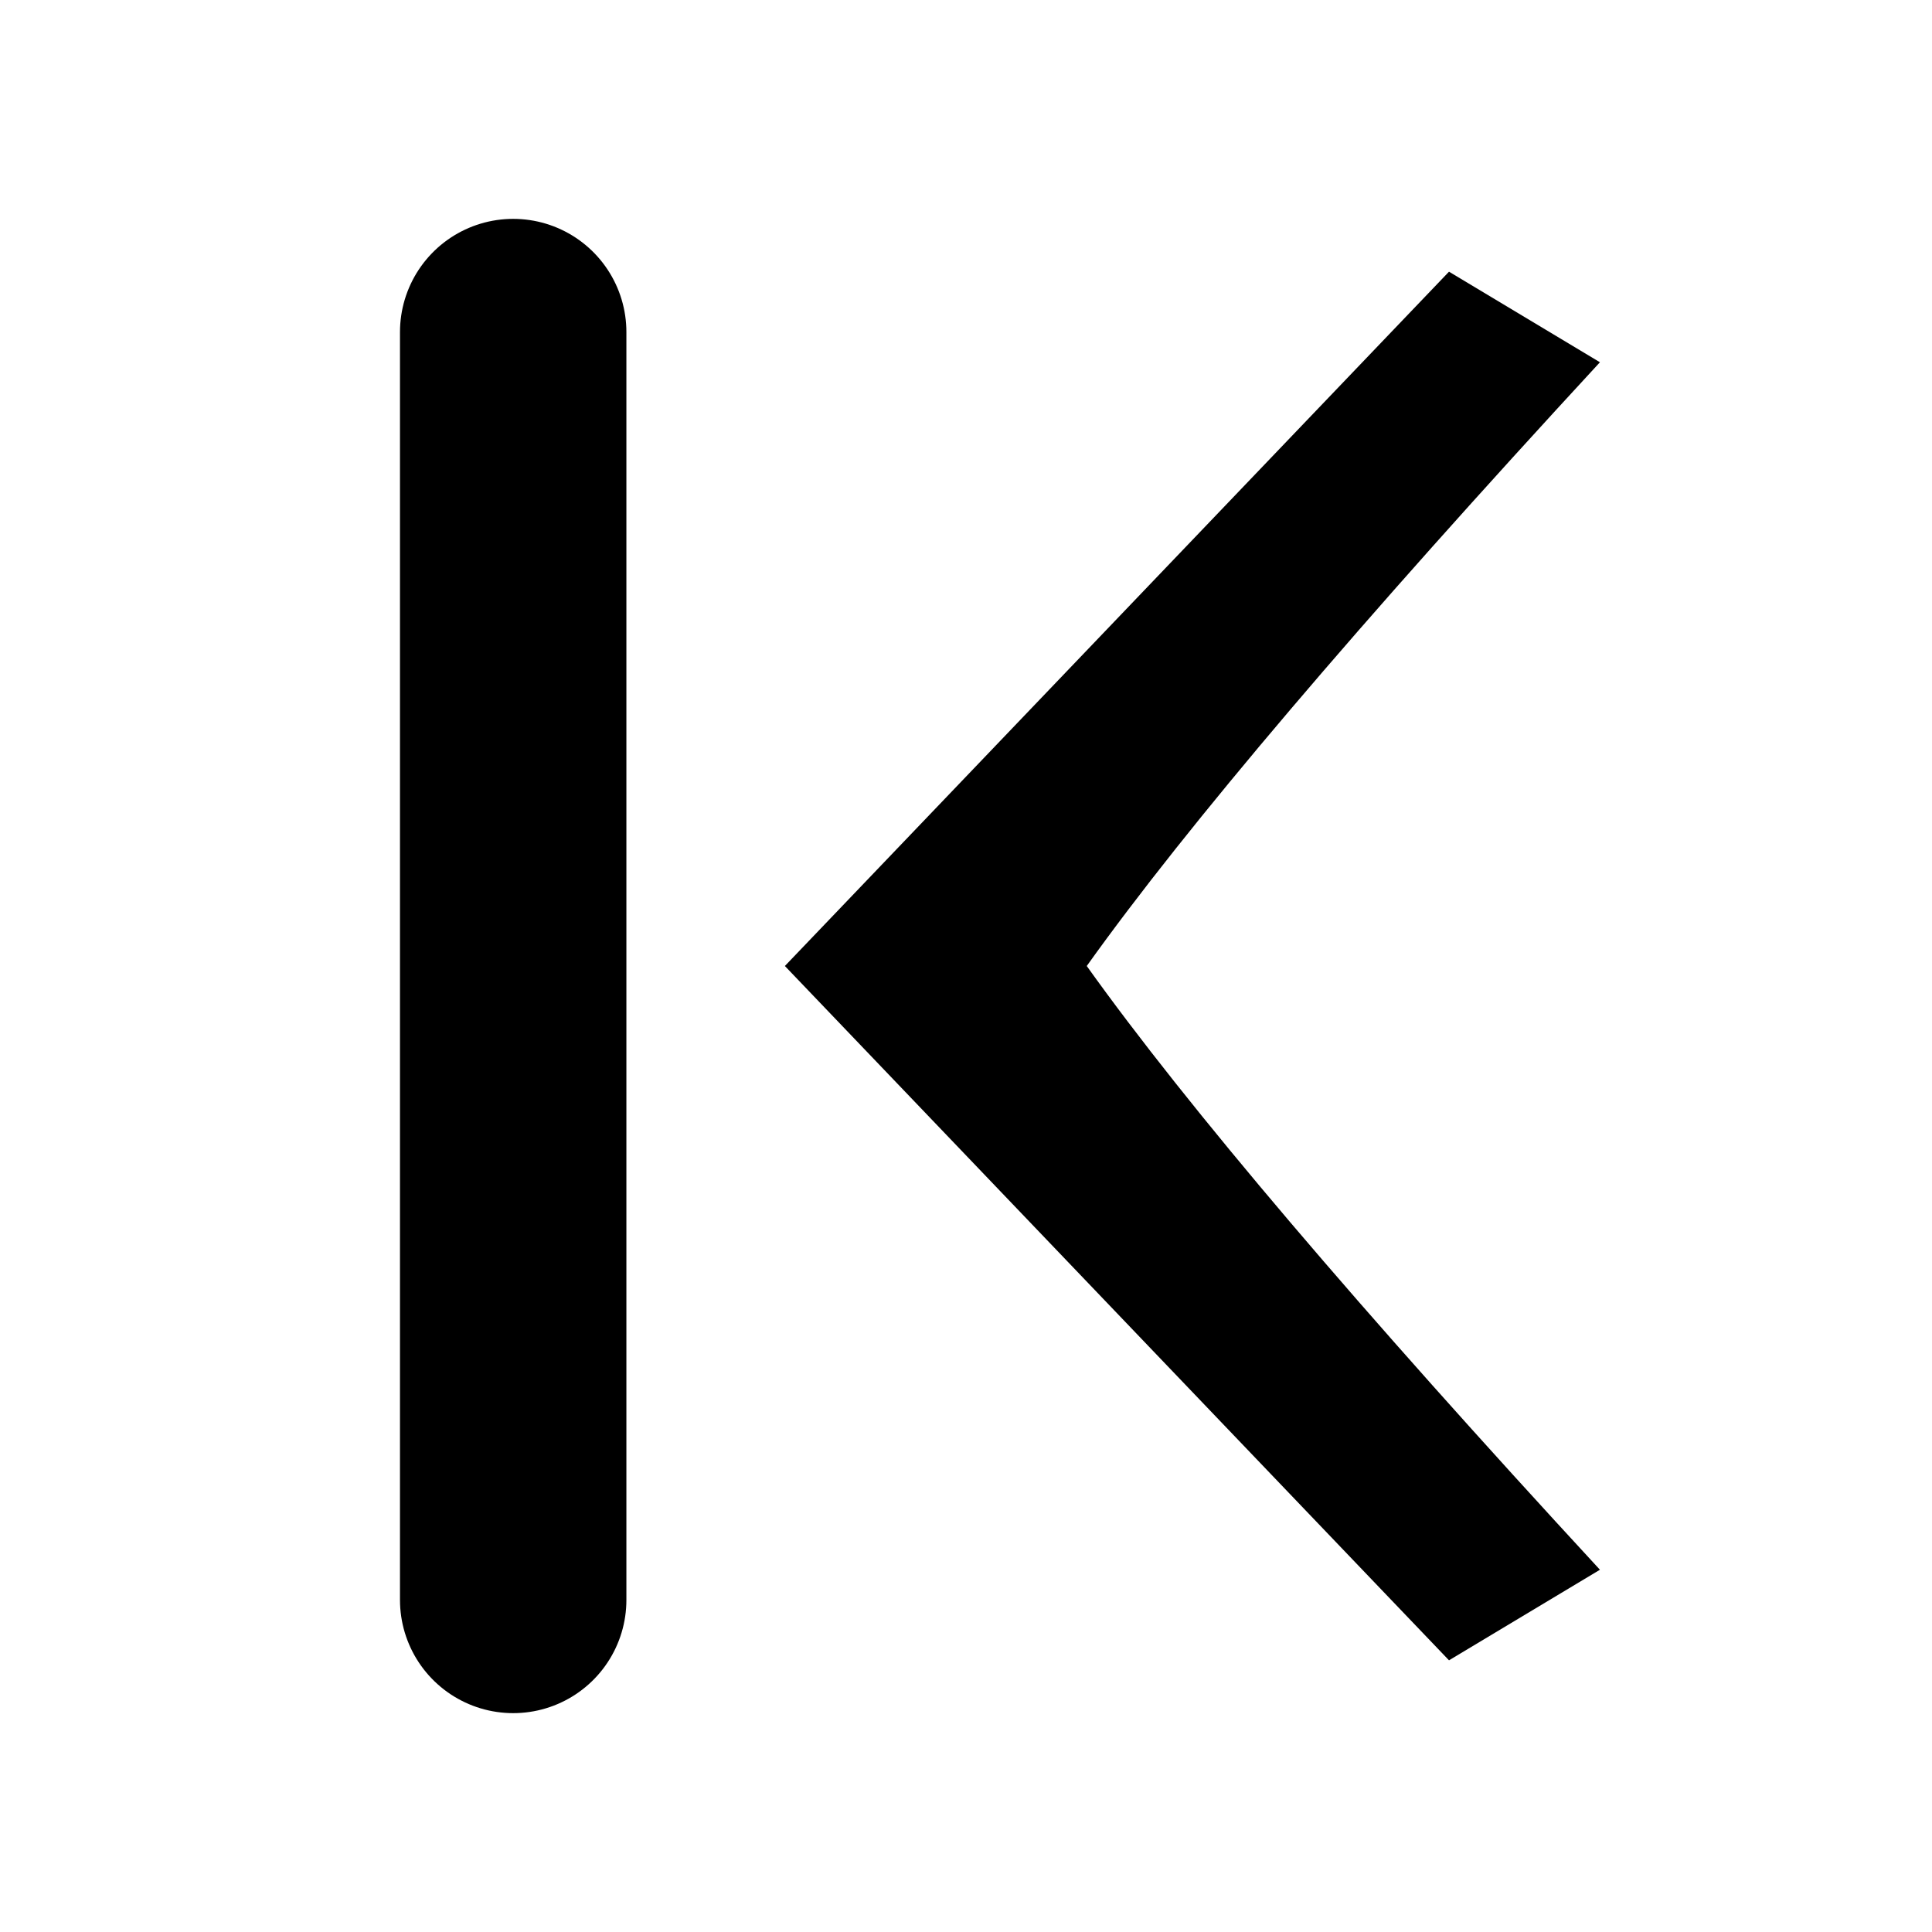
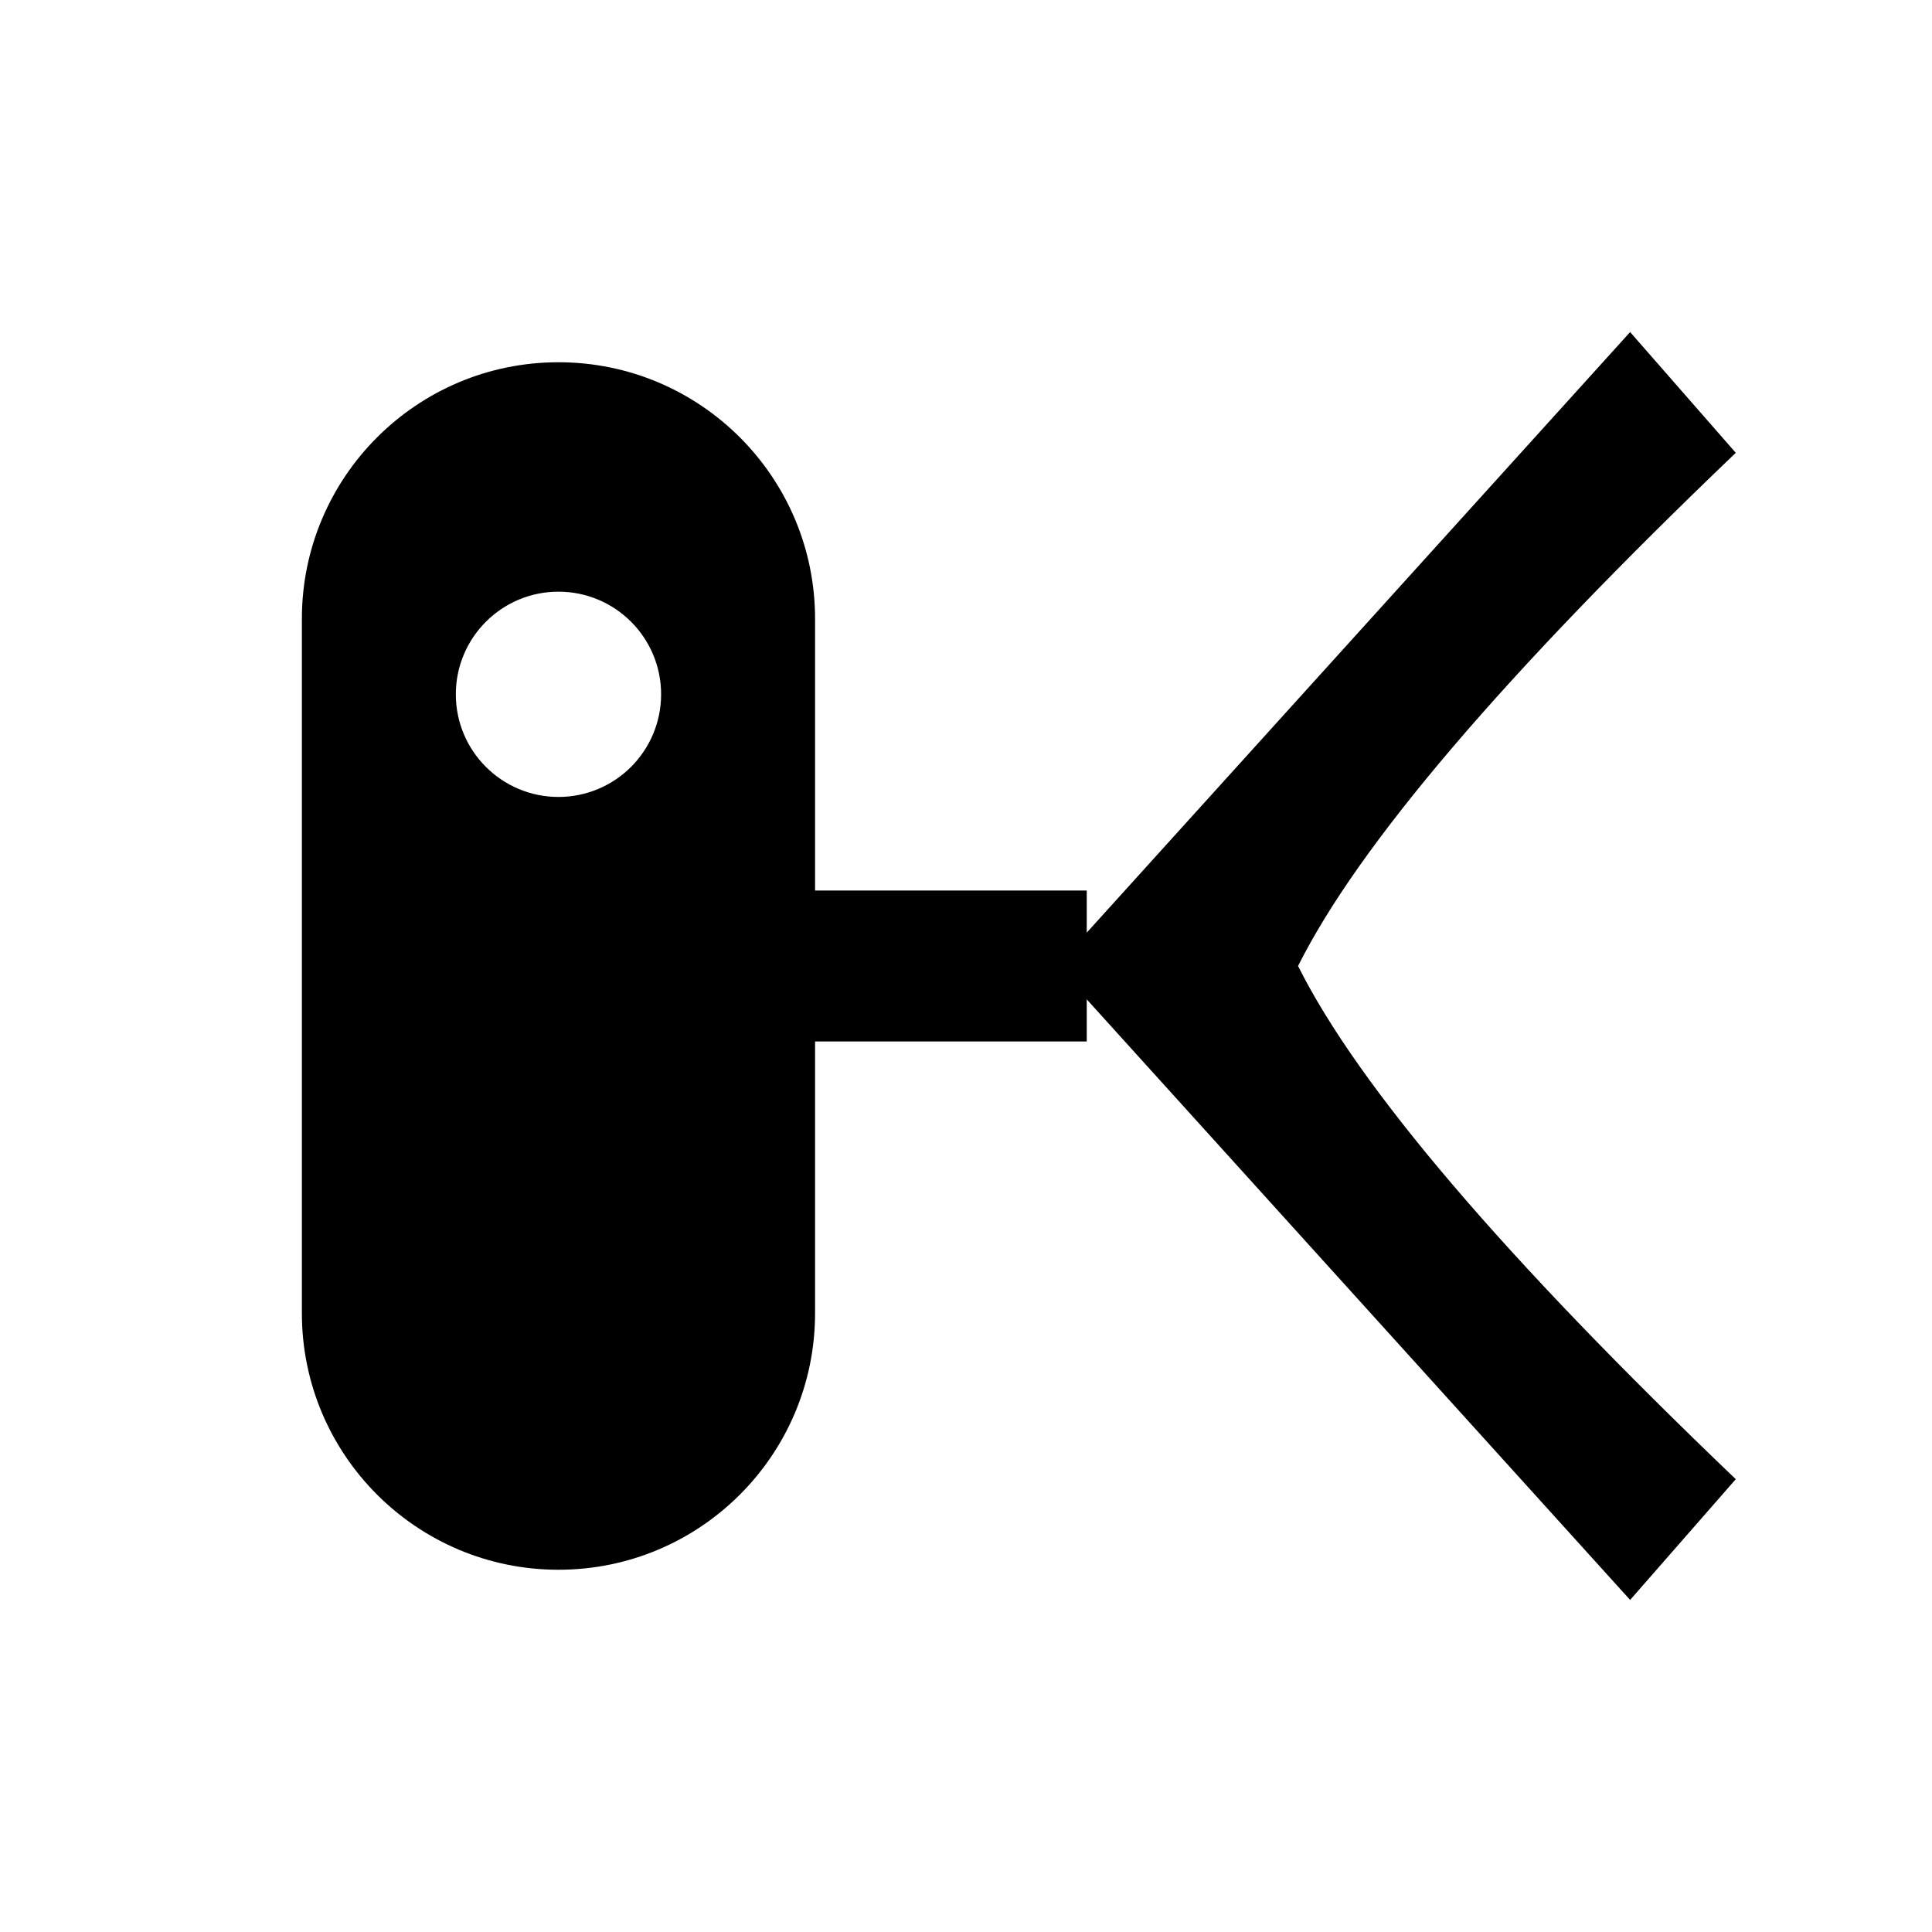
<svg xmlns="http://www.w3.org/2000/svg" viewBox="0 0 64 64" role="img" aria-label="Kogia">
-   <path d="M17 11 v42" stroke="currentColor" stroke-width="7.5" stroke-linecap="round" fill="none" />
-   <path d="M26 32 L48 9 L53 12 Q41 25 36 32 Q41 39 53 52 L48 55 Z" fill="currentColor" />
+   <path fill="currentColor" fill-rule="evenodd" d="M10 20.5 a8.5 8.5 0 0 1 17 0 v23 a8.5 8.5 0 0 1 -17 0 Z            M21.9 23 a3.4 3.4 0 1 1 -6.8 0 a3.4 3.4 0 1 1 6.8 0 Z" />
+   <path fill="currentColor" d="M26 29.5 h10 v5 h-10 Z" />
+   <path fill="currentColor" d="M35 32 L54 11 L57.5 15 Q46 26 43 32 Q46 38 57.5 49 L54 53 Z" />
</svg>
